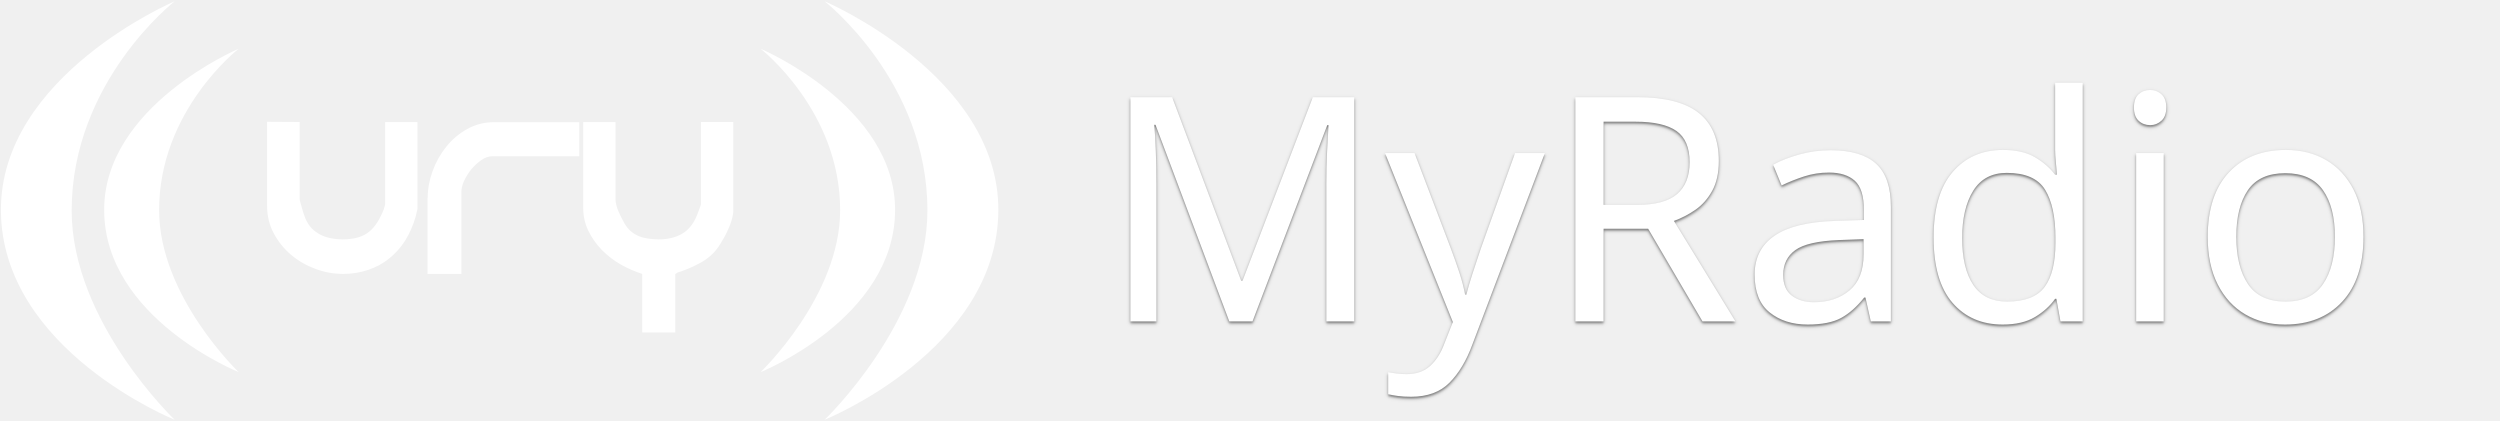
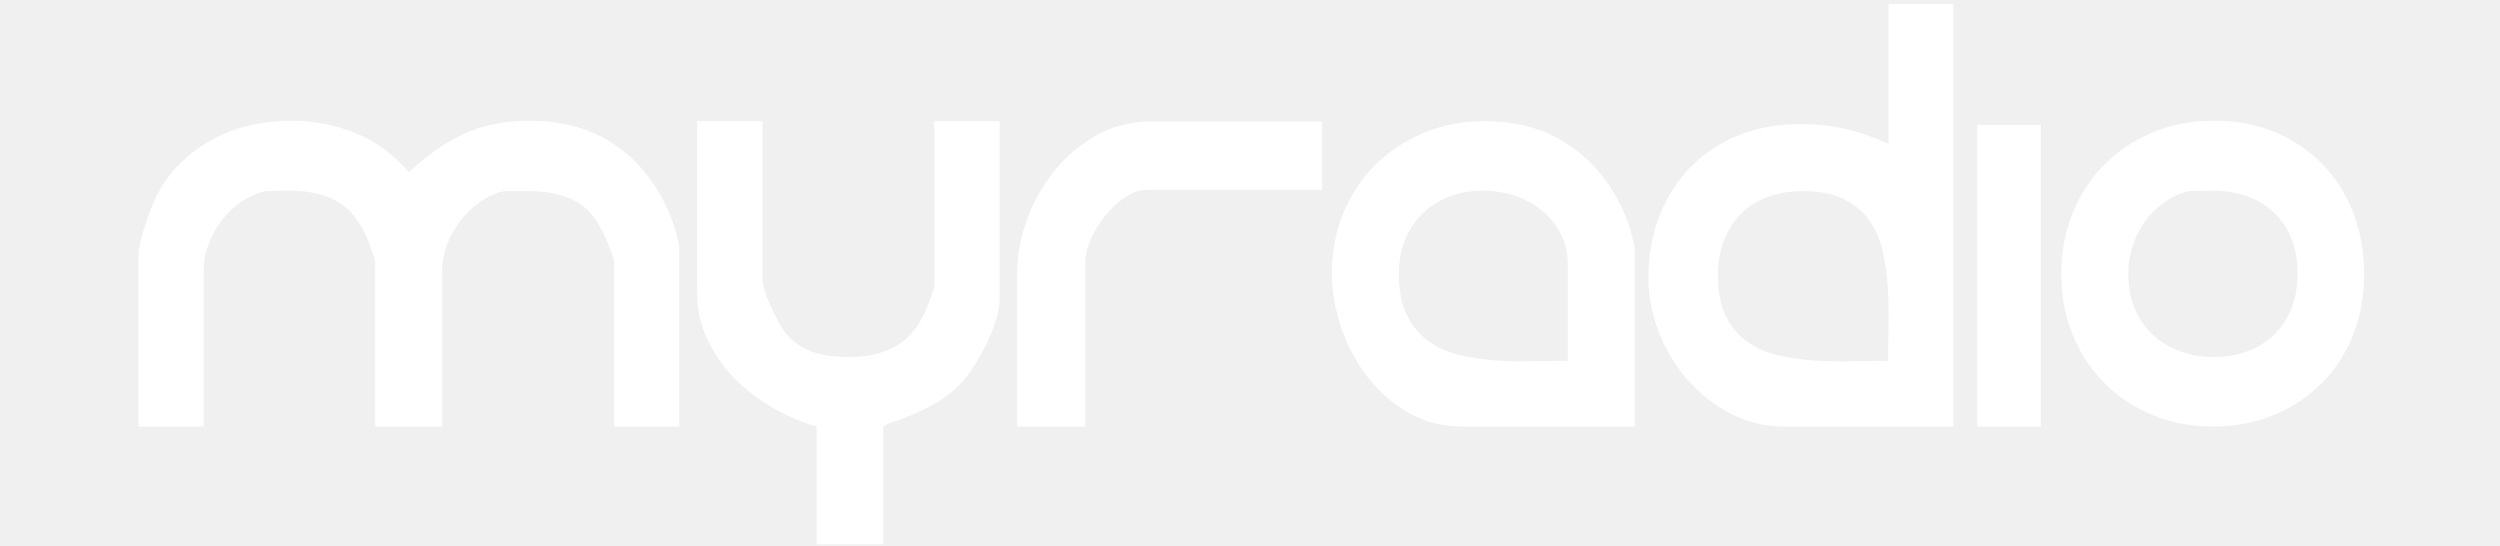
- <svg xmlns="http://www.w3.org/2000/svg" xmlns:xlink="http://www.w3.org/1999/xlink" width="2707px" height="455px" viewBox="0 0 2707 455" version="1.1">
-   <defs>
-     <text id="text-1" font-family="Raleway-SemiBold, Raleway" font-size="340" font-weight="500" fill="#FFFFFF">
-       <tspan x="1191" y="348">MyRadio</tspan>
-     </text>
-     <filter x="-50%" y="-50%" width="200%" height="200%" filterUnits="objectBoundingBox" id="filter-2">
-       <feOffset dx="0" dy="2" in="SourceAlpha" result="shadowOffsetOuter1" />
-       <feGaussianBlur stdDeviation="2" in="shadowOffsetOuter1" result="shadowBlurOuter1" />
-       <feColorMatrix values="0 0 0 0 0   0 0 0 0 0   0 0 0 0 0  0 0 0 0.5 0" type="matrix" in="shadowBlurOuter1" />
-     </filter>
-   </defs>
-   <g id="Page-1" stroke="none" stroke-width="1" fill="none" fill-rule="evenodd">
-     <g id="Artboard" fill="#FFFFFF">
-       <g id="logo_white" transform="translate(0, 1)">
-         <g id="Layer_1">
-           <g id="Group">
-             <g id="Layer_2">
-               <g id="Group">
-                 <path d="M189.1,0.4 C189.1,0.4 0.1,80.8 1,227.1 C1.9,378.1 189.1,453.5 189.1,453.5 C189.1,453.5 77.6,347.2 77.6,227 C77.6,87.3 189.1,0.4 189.1,0.4 L189.1,0.4 Z" id="Shape" />
-                 <path d="M258.4,51.8 C258.4,51.8 112,113.9 112.8,227 C113.4,343.6 258.4,401.9 258.4,401.9 C258.4,401.9 172.3,319.7 172.3,226.7 C172.1,118.8 258.4,51.8 258.4,51.8 L258.4,51.8 Z" id="Shape" />
-               </g>
-               <g id="Group" transform="translate(823, 0)">
-                 <path d="M69.9,0.4 C69.9,0.4 258.9,80.8 258,227.1 C257.1,378.1 69.9,453.5 69.9,453.5 C69.9,453.5 181.2,347.2 181.2,226.9 C181.4,87.3 69.9,0.4 69.9,0.4 L69.9,0.4 Z" id="Shape" />
-                 <path d="M0.6,51.8 C0.6,51.8 147,113.9 146.2,227 C145.6,343.6 0.6,401.9 0.6,401.9 C0.6,401.9 86.7,319.7 86.7,226.7 C86.9,118.8 0.6,51.8 0.6,51.8 L0.6,51.8 Z" id="Shape" />
-               </g>
-             </g>
-             <g transform="translate(289, 130)" id="Shape">
-               <path d="M35.5,1.1 L35.5,84.9 C35.5,85.4 35.8,86.6 36.3,88.4 C36.8,90.2 37.4,92.3 38,94.4 C38.6,96.7 39.2,98.8 40,100.9 C40.8,103 41.2,104.5 41.7,105.6 C43.5,109.8 45.9,113.5 48.6,116.3 C51.5,119.2 54.6,121.4 58.1,123.2 C61.6,125 65.4,126.2 69.4,127 C73.5,127.8 77.6,128.2 81.6,128.2 C92.8,128.2 101.7,126.1 108.3,121.7 C114.9,117.3 120.5,109.8 125.2,98.9 C125.4,98.4 125.7,97.8 126,96.9 C126.5,96 126.8,95.2 126.9,94.3 C127.2,93.4 127.4,92.5 127.7,91.7 C128,90.9 128,90.5 128,90.3 L128,1.2 L163,1.2 L163,95.3 C163,95.6 162.8,96.1 162.7,96.8 C162.5,97.6 162.4,98.3 162.1,99.2 C161.8,100.1 161.6,101 161.5,101.8 C161.3,102.7 161.2,103.3 161,103.8 C158.3,113.3 154.5,121.8 149.7,129.5 C144.9,137.1 139.1,143.5 132.5,148.8 C125.9,154.2 118.3,158.3 109.8,161.2 C101.3,164.1 92.1,165.6 82.5,165.6 C72.4,165.6 62.4,163.8 52.7,160.2 C42.9,156.6 34.1,151.6 26.4,145.1 C18.7,138.6 12.4,130.9 7.5,121.8 C2.6,112.7 0.2,102.8 0.2,91.7 L0.2,0.9 L35.5,1.1 L35.5,1.1 L35.5,1.1 Z" />
-               <path d="M174.1,83.3 C174.1,73.6 175.9,64 179.4,54.3 C182.9,44.6 187.9,35.7 194.2,27.9 C200.5,20 208.1,13.6 216.9,8.7 C225.7,3.8 235.3,1.3 245.9,1.3 L338.2,1.3 L338.2,38.2 L244,38.2 C240.1,38.2 236.1,39.6 232.2,42.3 C228.3,45 224.8,48.3 221.5,52.1 C218.3,56 215.8,60.1 213.6,64.6 C211.6,69 210.6,73.1 210.6,76.8 L210.6,165.6 L173.9,165.6 L173.9,83.3 L174.1,83.3 L174.1,83.3 Z" />
-               <path d="M383.3,155.5 C375.6,151.1 368.8,145.8 362.8,139.8 C356.8,133.6 351.9,126.7 348.1,119 C344.3,111.1 342.5,102.8 342.5,93.8 L342.5,1.2 L377.5,1.2 L377.5,85 C377.5,86.8 377.8,88.9 378.4,91.2 C379,93.5 379.8,95.9 380.8,98.1 C381.9,100.5 382.8,102.8 384,104.9 C385.1,107 386.1,109 387,110.6 C389,114.1 391.4,117.1 394.1,119.4 C396.8,121.7 399.8,123.5 403,124.8 C406.2,126.1 409.6,126.9 413.3,127.4 C416.9,127.9 420.7,128.2 424.3,128.2 C434.1,128.2 442.4,126.2 449.4,122.2 C456.3,118.3 461.8,111.6 465.6,102.3 C465.9,101.5 466.4,100.5 466.8,99.1 C467.4,97.7 467.9,96.5 468.3,95.2 C468.7,93.9 469.2,92.8 469.5,91.9 C469.8,91 470,90.4 470,90.2 L470,1.1 L505,1.1 L505,97 C505,99.7 504.5,102.7 503.6,106.1 C502.7,109.5 501.5,112.7 500.1,115.9 C498.7,119.2 497.2,122.2 495.6,125.3 C493.9,128.2 492.4,130.7 491.1,132.9 C486,141.4 479.2,147.9 470.9,152.7 C462.6,157.4 454,161.2 444.9,164 L442.2,165.7 L442.2,229 L406.4,229 L406.4,165.6 C398.8,163.2 391,159.8 383.3,155.5 L383.3,155.5 Z" />
-             </g>
-           </g>
-         </g>
-       </g>
-       <g id="MyRadio" fill-opacity="1">
-         <use filter="url(#filter-2)" xlink:href="#text-1" />
-         <use xlink:href="#text-1" />
-       </g>
+ <svg xmlns="http://www.w3.org/2000/svg" width="211px" height="46px" viewBox="0 0 211 46" version="1.1">
+   <defs />
+   <g id="Symbols" stroke="none" stroke-width="1" fill="none" fill-rule="evenodd">
+     <g id="MyRadio-logo" fill="#FFFFFF">
+       <path d="M24.536,10.188 C23.336,10.188 22.16,10.326 21.008,10.602 C19.856,10.878 18.776,11.298 17.768,11.862 C16.76,12.426 15.848,13.128 15.032,13.968 C14.216,14.808 13.544,15.804 13.016,16.956 C12.896,17.196 12.764,17.52 12.62,17.928 C12.476,18.336 12.332,18.762 12.188,19.206 C12.044,19.65 11.924,20.082 11.828,20.502 C11.732,20.922 11.684,21.252 11.684,21.492 L11.684,36 L17.192,36 L17.192,22.86 C17.192,22.092 17.33,21.342 17.606,20.61 C17.882,19.878 18.254,19.206 18.722,18.594 C19.19,17.982 19.742,17.46 20.378,17.028 C21.014,16.596 21.692,16.296 22.412,16.128 L22.808,16.128 C23,16.128 23.204,16.122 23.42,16.11 C23.636,16.098 23.84,16.092 24.032,16.092 L24.428,16.092 C26.036,16.092 27.368,16.386 28.424,16.974 C29.48,17.562 30.344,18.624 31.016,20.16 C31.064,20.28 31.124,20.442 31.196,20.646 C31.268,20.85 31.34,21.048 31.412,21.24 C31.484,21.432 31.544,21.606 31.592,21.762 C31.64,21.918 31.664,22.008 31.664,22.032 L31.664,36 L37.316,36 L37.316,22.86 C37.316,22.116 37.454,21.378 37.73,20.646 C38.006,19.914 38.384,19.242 38.864,18.63 C39.344,18.018 39.896,17.49 40.52,17.046 C41.144,16.602 41.816,16.296 42.536,16.128 L44.552,16.128 C46.16,16.128 47.492,16.404 48.548,16.956 C49.604,17.508 50.468,18.576 51.14,20.16 C51.188,20.28 51.254,20.442 51.338,20.646 C51.422,20.85 51.5,21.048 51.572,21.24 C51.644,21.432 51.704,21.606 51.752,21.762 C51.8,21.918 51.824,22.008 51.824,22.032 L51.824,36 L57.332,36 L57.332,20.952 C57.332,20.808 57.296,20.592 57.224,20.304 C57.152,20.016 57.074,19.722 56.99,19.422 C56.906,19.122 56.816,18.84 56.72,18.576 C56.624,18.312 56.552,18.12 56.504,18 C55.4,15.48 53.858,13.548 51.878,12.204 C49.898,10.86 47.492,10.188 44.66,10.188 C42.596,10.188 40.76,10.56 39.152,11.304 C37.544,12.048 35.996,13.128 34.508,14.544 C33.236,13.032 31.736,11.928 30.008,11.232 C28.28,10.536 26.456,10.188 24.536,10.188 Z M68.924,36 L68.924,45.936 L74.54,45.936 L74.54,36 L74.972,35.748 C76.388,35.316 77.744,34.728 79.04,33.984 C80.336,33.24 81.392,32.208 82.208,30.888 C82.424,30.552 82.658,30.156 82.91,29.7 C83.162,29.244 83.396,28.758 83.612,28.242 C83.828,27.726 84.008,27.21 84.152,26.694 C84.296,26.178 84.368,25.704 84.368,25.272 L84.368,10.224 L78.86,10.224 L78.86,24.192 C78.86,24.216 78.836,24.3 78.788,24.444 C78.74,24.588 78.68,24.762 78.608,24.966 C78.536,25.17 78.458,25.374 78.374,25.578 C78.29,25.782 78.224,25.944 78.176,26.064 C77.576,27.528 76.73,28.572 75.638,29.196 C74.546,29.82 73.232,30.132 71.696,30.132 C71.12,30.132 70.544,30.096 69.968,30.024 C69.392,29.952 68.852,29.814 68.348,29.61 C67.844,29.406 67.376,29.124 66.944,28.764 C66.512,28.404 66.14,27.948 65.828,27.396 C65.684,27.132 65.528,26.832 65.36,26.496 C65.192,26.16 65.03,25.806 64.874,25.434 C64.718,25.062 64.592,24.696 64.496,24.336 C64.4,23.976 64.352,23.652 64.352,23.364 L64.352,10.224 L58.844,10.224 L58.844,24.732 C58.844,26.148 59.138,27.468 59.726,28.692 C60.314,29.916 61.082,31.008 62.03,31.968 C62.978,32.928 64.052,33.75 65.252,34.434 C66.452,35.118 67.676,35.64 68.924,36 Z M85.844,36 L91.604,36 L91.604,22.068 C91.604,21.492 91.76,20.856 92.072,20.16 C92.384,19.464 92.792,18.81 93.296,18.198 C93.8,17.586 94.358,17.07 94.97,16.65 C95.582,16.23 96.2,16.02 96.824,16.02 L111.584,16.02 L111.584,10.26 L97.112,10.26 C95.456,10.26 93.938,10.644 92.558,11.412 C91.178,12.18 89.99,13.182 88.994,14.418 C87.998,15.654 87.224,17.034 86.672,18.558 C86.12,20.082 85.844,21.6 85.844,23.112 L85.844,36 Z M112.412,23.04 C112.412,24.552 112.67,26.076 113.186,27.612 C113.702,29.148 114.44,30.54 115.4,31.788 C116.36,33.036 117.518,34.05 118.874,34.83 C120.23,35.61 121.76,36 123.464,36 L137.972,36 L137.972,20.952 C137.972,20.904 137.948,20.79 137.9,20.61 C137.852,20.43 137.804,20.226 137.756,19.998 C137.708,19.77 137.648,19.548 137.576,19.332 C137.504,19.116 137.456,18.948 137.432,18.828 C136.424,16.14 134.882,14.034 132.806,12.51 C130.73,10.986 128.24,10.224 125.336,10.224 C123.488,10.224 121.778,10.548 120.206,11.196 C118.634,11.844 117.272,12.738 116.12,13.878 C114.968,15.018 114.062,16.368 113.402,17.928 C112.742,19.488 112.412,21.192 112.412,23.04 Z M118.064,23.112 C118.064,22.032 118.244,21.06 118.604,20.196 C118.964,19.332 119.462,18.594 120.098,17.982 C120.734,17.37 121.49,16.902 122.366,16.578 C123.242,16.254 124.196,16.092 125.228,16.092 C126.116,16.092 126.98,16.23 127.82,16.506 C128.66,16.782 129.416,17.19 130.088,17.73 C130.76,18.27 131.3,18.924 131.708,19.692 C132.116,20.46 132.32,21.336 132.32,22.32 L132.32,30.456 C131.336,30.456 130.298,30.468 129.206,30.492 C128.114,30.516 127.04,30.486 125.984,30.402 C124.928,30.318 123.92,30.15 122.96,29.898 C122,29.646 121.16,29.244 120.44,28.692 C119.72,28.14 119.144,27.42 118.712,26.532 C118.28,25.644 118.064,24.504 118.064,23.112 Z M139.124,23.4 C139.124,24.96 139.412,26.49 139.988,27.99 C140.564,29.49 141.368,30.834 142.4,32.022 C143.432,33.21 144.65,34.17 146.054,34.902 C147.458,35.634 148.988,36 150.644,36 L164.864,36 L164.864,0.324 L159.392,0.324 L159.392,12.132 C158.096,11.556 156.872,11.136 155.72,10.872 C154.568,10.608 153.296,10.476 151.904,10.476 C150.008,10.476 148.274,10.794 146.702,11.43 C145.13,12.066 143.786,12.96 142.67,14.112 C141.554,15.264 140.684,16.632 140.06,18.216 C139.436,19.8 139.124,21.528 139.124,23.4 Z M144.992,23.22 C144.992,22.164 145.16,21.198 145.496,20.322 C145.832,19.446 146.306,18.696 146.918,18.072 C147.53,17.448 148.28,16.968 149.168,16.632 C150.056,16.296 151.04,16.128 152.12,16.128 C153.512,16.128 154.658,16.344 155.558,16.776 C156.458,17.208 157.178,17.796 157.718,18.54 C158.258,19.284 158.642,20.136 158.87,21.096 C159.098,22.056 159.248,23.07 159.32,24.138 C159.392,25.206 159.416,26.28 159.392,27.36 C159.368,28.44 159.356,29.472 159.356,30.456 C158.372,30.456 157.334,30.468 156.242,30.492 C155.15,30.516 154.07,30.492 153.002,30.42 C151.934,30.348 150.914,30.192 149.942,29.952 C148.97,29.712 148.118,29.322 147.386,28.782 C146.654,28.242 146.072,27.528 145.64,26.64 C145.208,25.752 144.992,24.612 144.992,23.22 Z M166.88,10.548 L166.88,36 L172.244,36 L172.244,10.548 L166.88,10.548 Z M173.972,23.148 C173.972,24.996 174.296,26.706 174.944,28.278 C175.592,29.85 176.486,31.206 177.626,32.346 C178.766,33.486 180.116,34.38 181.676,35.028 C183.236,35.676 184.928,36 186.752,36 C188.624,36 190.34,35.676 191.9,35.028 C193.46,34.38 194.81,33.486 195.95,32.346 C197.09,31.206 197.972,29.85 198.596,28.278 C199.22,26.706 199.532,24.984 199.532,23.112 C199.532,21.264 199.226,19.548 198.614,17.964 C198.002,16.38 197.138,15.012 196.022,13.86 C194.906,12.708 193.574,11.808 192.026,11.16 C190.478,10.512 188.756,10.188 186.86,10.188 C185.012,10.188 183.302,10.512 181.73,11.16 C180.158,11.808 178.796,12.708 177.644,13.86 C176.492,15.012 175.592,16.38 174.944,17.964 C174.296,19.548 173.972,21.276 173.972,23.148 Z M179.624,23.112 C179.624,22.32 179.744,21.546 179.984,20.79 C180.224,20.034 180.566,19.344 181.01,18.72 C181.454,18.096 181.994,17.556 182.63,17.1 C183.266,16.644 183.968,16.32 184.736,16.128 L185.132,16.128 C185.324,16.128 185.528,16.122 185.744,16.11 C185.96,16.098 186.164,16.092 186.356,16.092 L186.752,16.092 C187.808,16.092 188.774,16.248 189.65,16.56 C190.526,16.872 191.282,17.328 191.918,17.928 C192.554,18.528 193.046,19.266 193.394,20.142 C193.742,21.018 193.916,22.008 193.916,23.112 C193.916,24.192 193.742,25.164 193.394,26.028 C193.046,26.892 192.56,27.63 191.936,28.242 C191.312,28.854 190.568,29.322 189.704,29.646 C188.84,29.97 187.892,30.132 186.86,30.132 C185.828,30.132 184.874,29.97 183.998,29.646 C183.122,29.322 182.36,28.86 181.712,28.26 C181.064,27.66 180.554,26.928 180.182,26.064 C179.81,25.2 179.624,24.216 179.624,23.112 Z" id="MyRadio" />
    </g>
  </g>
</svg>
